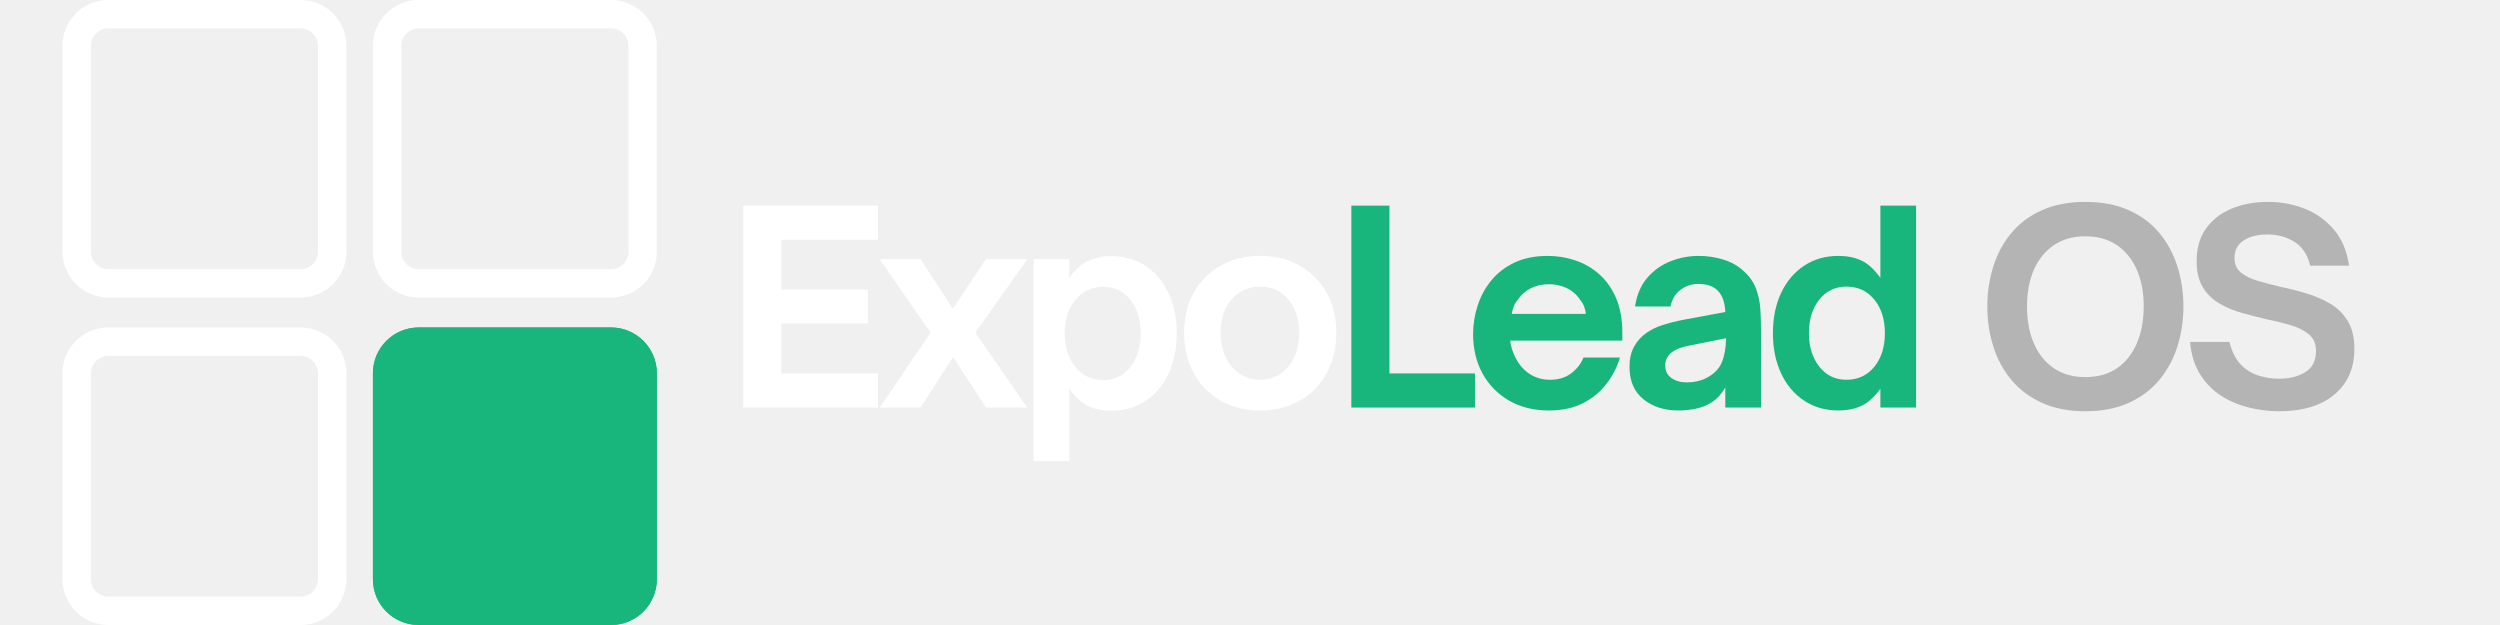
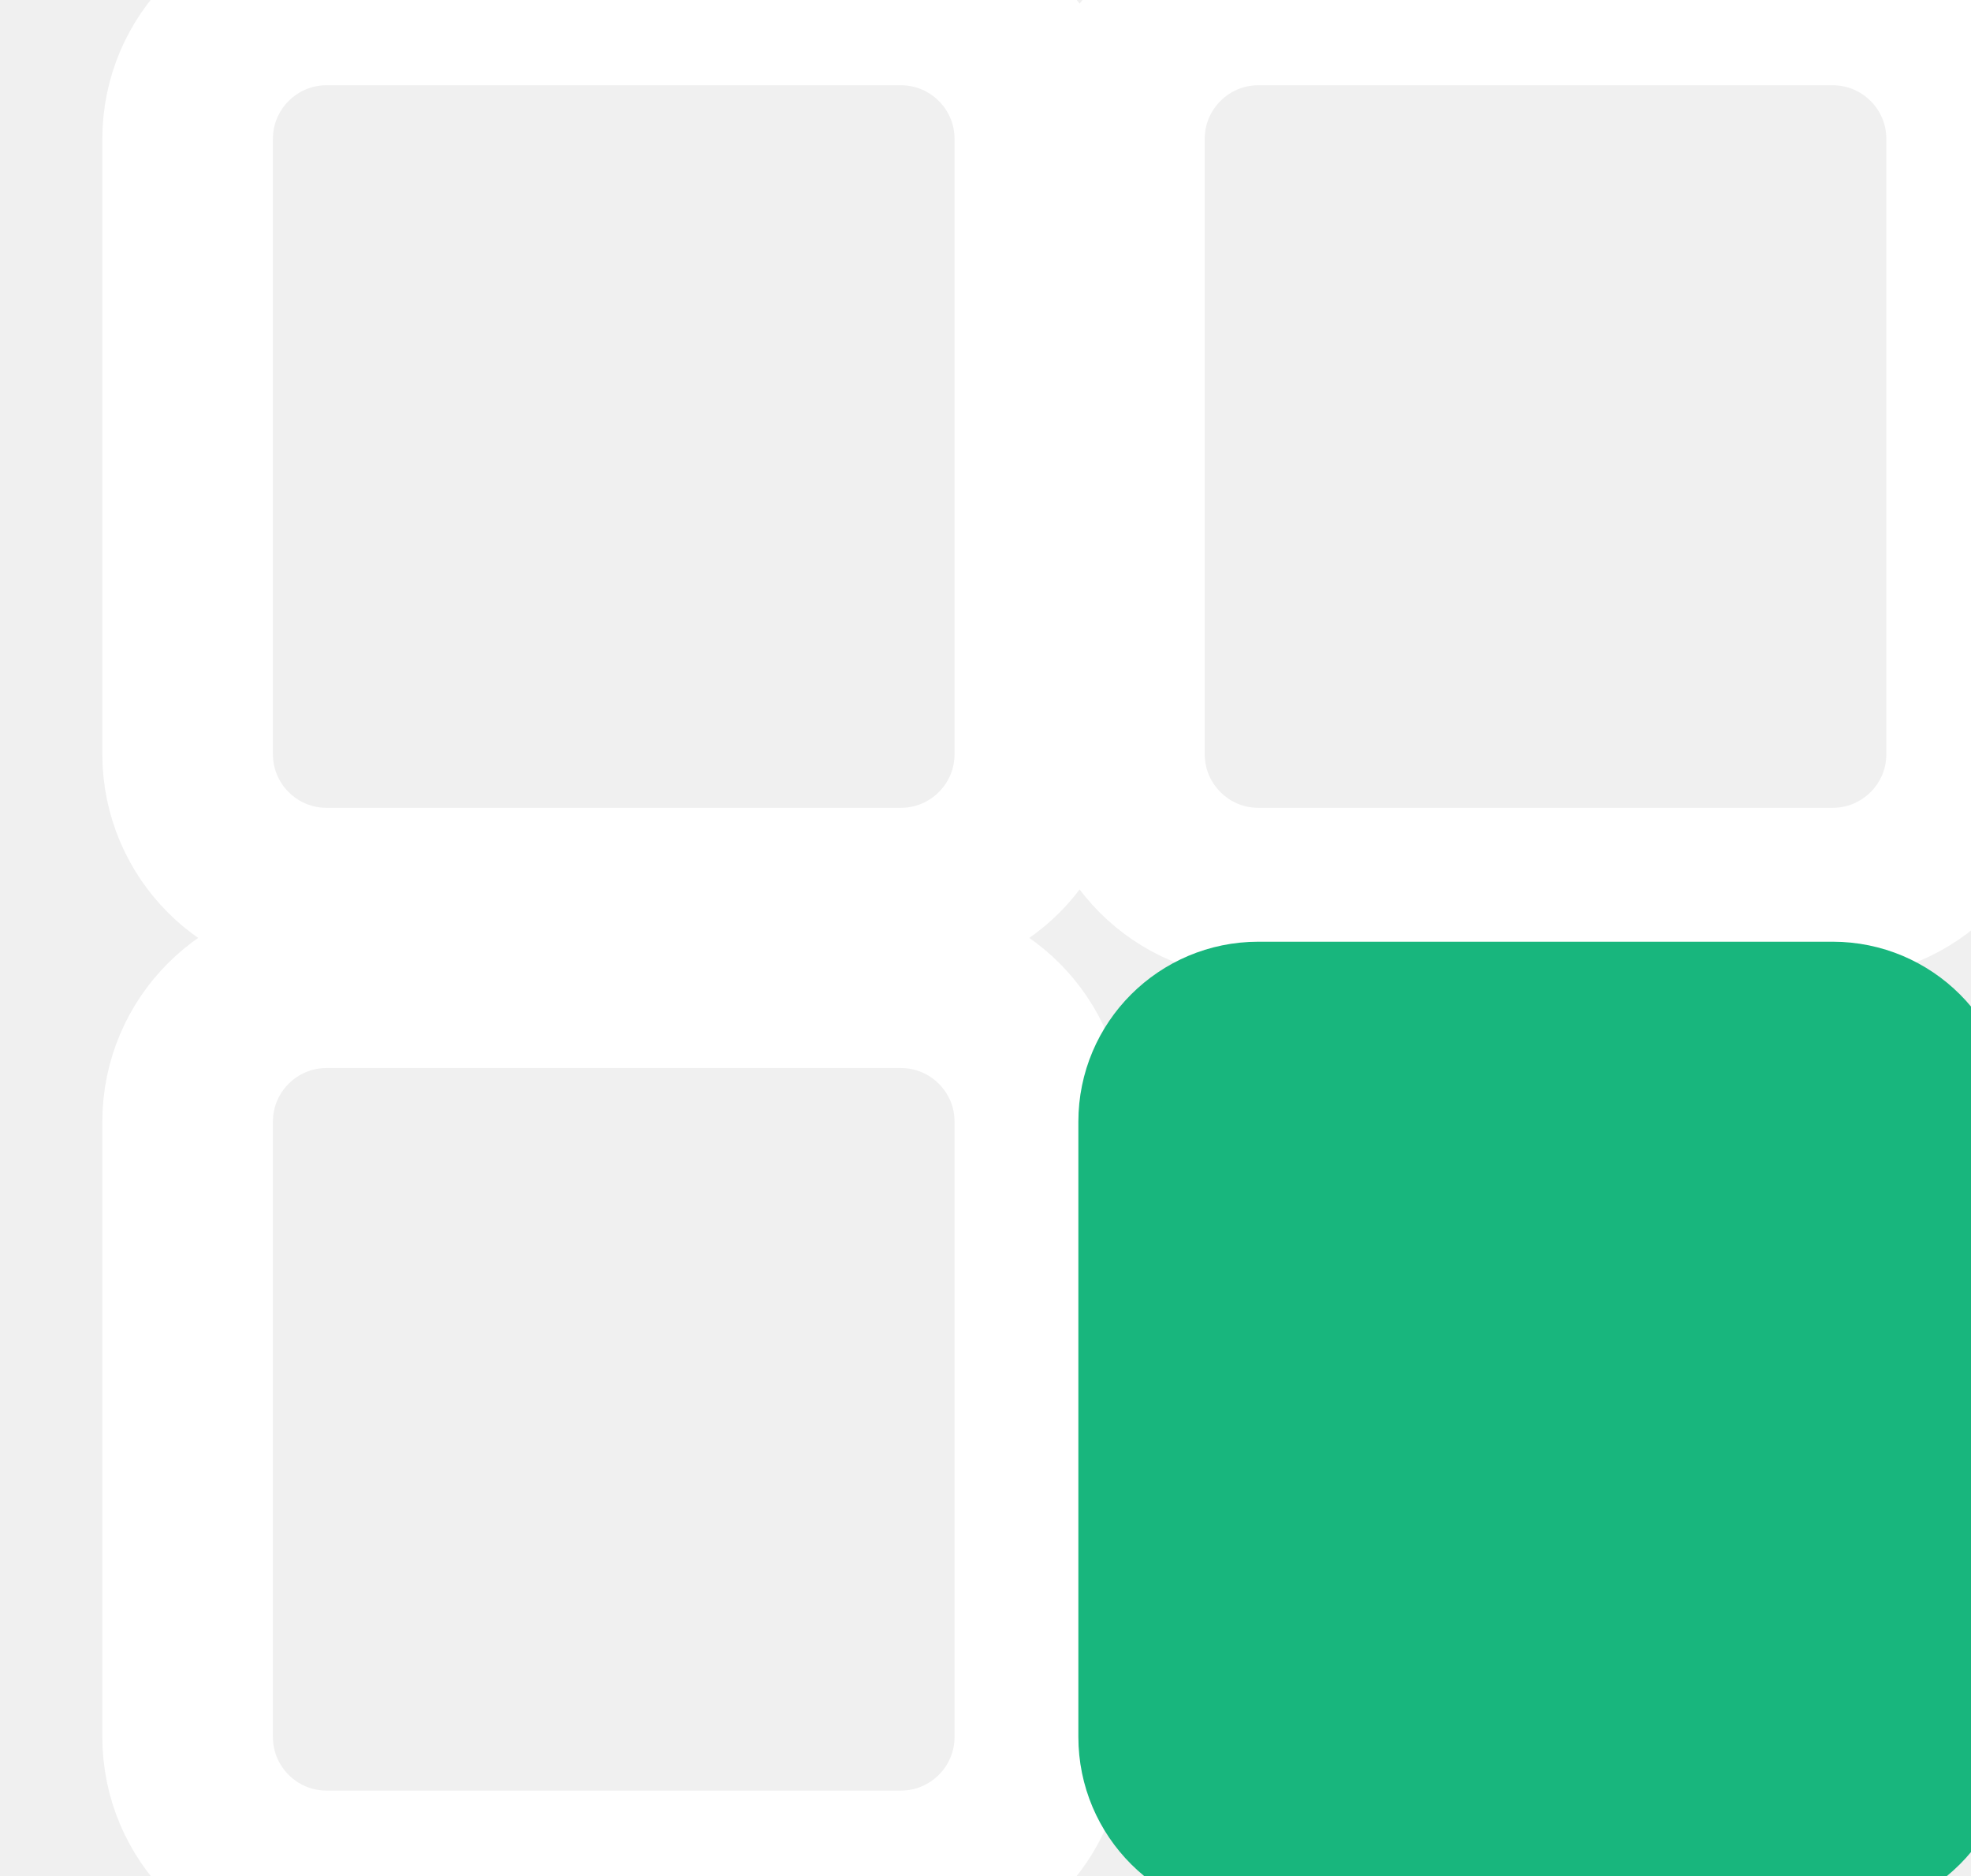
- <svg xmlns="http://www.w3.org/2000/svg" width="1584" zoomAndPan="magnify" viewBox="0 0 1188 297" height="396" preserveAspectRatio="xMidYMid meet" version="1.0">
-   <defs>
-     <g />
-     <clipPath id="41b4812db1">
-       <path d="M 29.699 0.004 L 164.699 0.004 L 164.699 141.75 L 29.699 141.75 Z M 29.699 0.004 " clip-rule="nonzero" />
-     </clipPath>
-     <clipPath id="aeb02c5174">
-       <path d="M 164.605 21.754 L 164.605 119.621 C 164.605 131.633 154.867 141.371 142.855 141.371 L 51.449 141.371 C 39.438 141.371 29.699 131.633 29.699 119.621 L 29.699 21.754 C 29.699 9.742 39.438 0.004 51.449 0.004 L 142.855 0.004 C 154.867 0.004 164.605 9.742 164.605 21.754 Z M 164.605 21.754 " clip-rule="nonzero" />
-     </clipPath>
-     <clipPath id="86d48c114f">
-       <path d="M 177.215 0 L 312.215 0 L 312.215 141.75 L 177.215 141.75 Z M 177.215 0 " clip-rule="nonzero" />
-     </clipPath>
-     <clipPath id="60eae4e234">
-       <path d="M 198.965 0 L 290.371 0 C 302.383 0 312.121 9.738 312.121 21.75 L 312.121 119.637 C 312.121 131.648 302.383 141.387 290.371 141.387 L 198.965 141.387 C 186.953 141.387 177.215 131.648 177.215 119.637 L 177.215 21.75 C 177.215 9.738 186.953 0 198.965 0 Z M 198.965 0 " clip-rule="nonzero" />
-     </clipPath>
-     <clipPath id="9f6d5da929">
-       <path d="M 29.699 155.613 L 164.699 155.613 L 164.699 297 L 29.699 297 Z M 29.699 155.613 " clip-rule="nonzero" />
-     </clipPath>
-     <clipPath id="798c5e26b1">
-       <path d="M 51.449 155.613 L 142.855 155.613 C 154.867 155.613 164.605 165.352 164.605 177.363 L 164.605 275.25 C 164.605 287.262 154.867 297 142.855 297 L 51.449 297 C 39.438 297 29.699 287.262 29.699 275.25 L 29.699 177.363 C 29.699 165.352 39.438 155.613 51.449 155.613 Z M 51.449 155.613 " clip-rule="nonzero" />
-     </clipPath>
-     <clipPath id="46418e69ca">
-       <path d="M 177.215 155.613 L 312.125 155.613 L 312.125 297 L 177.215 297 Z M 177.215 155.613 " clip-rule="nonzero" />
-     </clipPath>
-     <clipPath id="e3e5ebe411">
-       <path d="M 198.965 155.613 L 290.375 155.613 C 302.387 155.613 312.125 165.352 312.125 177.363 L 312.125 275.25 C 312.125 287.262 302.387 297 290.375 297 L 198.965 297 C 186.953 297 177.215 287.262 177.215 275.25 L 177.215 177.363 C 177.215 165.352 186.953 155.613 198.965 155.613 Z M 198.965 155.613 " clip-rule="nonzero" />
-     </clipPath>
-     <clipPath id="6746783466">
-       <path d="M 0.215 0.613 L 135.125 0.613 L 135.125 142 L 0.215 142 Z M 0.215 0.613 " clip-rule="nonzero" />
-     </clipPath>
-     <clipPath id="05b423f618">
-       <path d="M 21.965 0.613 L 113.375 0.613 C 125.387 0.613 135.125 10.352 135.125 22.363 L 135.125 120.25 C 135.125 132.262 125.387 142 113.375 142 L 21.965 142 C 9.953 142 0.215 132.262 0.215 120.25 L 0.215 22.363 C 0.215 10.352 9.953 0.613 21.965 0.613 Z M 21.965 0.613 " clip-rule="nonzero" />
-     </clipPath>
-     <clipPath id="83bf72acdd">
-       <rect x="0" width="136" y="0" height="142" />
-     </clipPath>
-     <clipPath id="c0ca8c6a73">
-       <path d="M 177.215 155.613 L 312.215 155.613 L 312.215 297 L 177.215 297 Z M 177.215 155.613 " clip-rule="nonzero" />
-     </clipPath>
-     <clipPath id="9550c9c1aa">
-       <path d="M 198.965 155.613 L 290.371 155.613 C 302.383 155.613 312.121 165.352 312.121 177.363 L 312.121 275.25 C 312.121 287.262 302.383 297 290.371 297 L 198.965 297 C 186.953 297 177.215 287.262 177.215 275.25 L 177.215 177.363 C 177.215 165.352 186.953 155.613 198.965 155.613 Z M 198.965 155.613 " clip-rule="nonzero" />
-     </clipPath>
-   </defs>
-   <g fill="#ffffff" fill-opacity="1">
-     <g transform="translate(344.63, 193.6638)">
-       <g>
-         <path d="M 72.562 0 L 8.547 0 L 8.547 -95.953 L 72.562 -95.953 L 72.562 -79.734 L 26.656 -79.734 L 26.656 -56.094 L 67.781 -56.094 L 67.781 -40 L 26.656 -40 L 26.656 -16.219 L 72.562 -16.219 Z M 72.562 0 " />
-       </g>
-     </g>
-   </g>
-   <g fill="#ffffff" fill-opacity="1">
-     <g transform="translate(416.4351, 193.6638)">
-       <g>
-         <path d="M 21 0 L 1.641 0 L 25.781 -35.594 L 1.516 -70.547 L 21 -70.547 L 36.344 -46.906 L 52.062 -70.547 L 71.812 -70.547 L 47.031 -35.594 L 71.688 0 L 52.062 0 L 36.469 -24.016 Z M 21 0 " />
-       </g>
-     </g>
-   </g>
-   <g fill="#ffffff" fill-opacity="1">
-     <g transform="translate(483.3357, 193.6638)">
-       <g>
-         <path d="M 44.766 -71.938 C 50.973 -71.938 56.406 -70.383 61.062 -67.281 C 65.719 -64.176 69.344 -59.859 71.938 -54.328 C 74.539 -48.797 75.844 -42.426 75.844 -35.219 C 75.844 -28.008 74.539 -21.633 71.938 -16.094 C 69.344 -10.562 65.719 -6.242 61.062 -3.141 C 56.406 -0.035 50.973 1.516 44.766 1.516 C 40.66 1.516 37.016 0.781 33.828 -0.688 C 30.641 -2.156 27.625 -4.898 24.781 -8.922 L 24.781 25.406 L 7.797 25.406 L 7.797 -70.547 L 24.781 -70.547 L 24.781 -61.625 C 27.625 -65.562 30.641 -68.266 33.828 -69.734 C 37.016 -71.203 40.66 -71.938 44.766 -71.938 Z M 40.875 -57.344 C 35.508 -57.344 31.129 -55.289 27.734 -51.188 C 24.336 -47.082 22.641 -41.758 22.641 -35.219 C 22.641 -28.676 24.336 -23.348 27.734 -19.234 C 31.129 -15.129 35.508 -13.078 40.875 -13.078 C 46.32 -13.078 50.66 -15.172 53.891 -19.359 C 57.117 -23.555 58.734 -28.844 58.734 -35.219 C 58.734 -41.664 57.117 -46.961 53.891 -51.109 C 50.66 -55.266 46.32 -57.344 40.875 -57.344 Z M 40.875 -57.344 " />
-       </g>
-     </g>
-   </g>
-   <g fill="#ffffff" fill-opacity="1">
-     <g transform="translate(557.9073, 193.6638)">
-       <g>
-         <path d="M 40.875 1.391 C 33.832 1.391 27.582 -0.16 22.125 -3.266 C 16.676 -6.367 12.422 -10.707 9.359 -16.281 C 6.305 -21.863 4.781 -28.344 4.781 -35.719 C 4.781 -42.844 6.305 -49.129 9.359 -54.578 C 12.422 -60.023 16.656 -64.301 22.062 -67.406 C 27.477 -70.508 33.75 -72.062 40.875 -72.062 C 48 -72.062 54.285 -70.508 59.734 -67.406 C 65.18 -64.301 69.438 -60.023 72.5 -54.578 C 75.562 -49.129 77.094 -42.844 77.094 -35.719 C 77.094 -28.426 75.582 -21.988 72.562 -16.406 C 69.551 -10.832 65.316 -6.473 59.859 -3.328 C 54.41 -0.18 48.082 1.391 40.875 1.391 Z M 40.875 -13.203 C 46.406 -13.203 50.891 -15.297 54.328 -19.484 C 57.766 -23.68 59.484 -29.094 59.484 -35.719 C 59.484 -39.906 58.707 -43.633 57.156 -46.906 C 55.602 -50.176 53.441 -52.754 50.672 -54.641 C 47.91 -56.523 44.645 -57.469 40.875 -57.469 C 37.27 -57.469 34.039 -56.547 31.188 -54.703 C 28.332 -52.859 26.109 -50.301 24.516 -47.031 C 22.93 -43.758 22.141 -39.988 22.141 -35.719 C 22.141 -29.008 23.898 -23.578 27.422 -19.422 C 30.941 -15.273 35.426 -13.203 40.875 -13.203 Z M 40.875 -13.203 " />
-       </g>
-     </g>
-   </g>
-   <g fill="#18b67d" fill-opacity="1">
-     <g transform="translate(633.6144, 193.6638)">
-       <g>
-         <path d="M 67.281 0 L 8.547 0 L 8.547 -95.953 L 26.656 -95.953 L 26.656 -16.219 L 67.281 -16.219 Z M 67.281 0 " />
-       </g>
-     </g>
-   </g>
-   <g fill="#18b67d" fill-opacity="1">
-     <g transform="translate(695.2333, 193.6638)">
-       <g>
-         <path d="M 40.75 1.391 C 33.539 1.391 27.227 -0.18 21.812 -3.328 C 16.406 -6.473 12.211 -10.77 9.234 -16.219 C 6.266 -21.676 4.781 -27.883 4.781 -34.844 C 4.781 -39.445 5.492 -43.969 6.922 -48.406 C 8.348 -52.852 10.523 -56.859 13.453 -60.422 C 16.391 -63.992 20.078 -66.828 24.516 -68.922 C 28.961 -71.016 34.207 -72.062 40.25 -72.062 C 44.77 -72.062 49.145 -71.348 53.375 -69.922 C 57.613 -68.492 61.41 -66.289 64.766 -63.312 C 68.117 -60.344 70.781 -56.551 72.75 -51.938 C 74.719 -47.332 75.703 -41.844 75.703 -35.469 L 75.703 -31.812 L 22.391 -31.812 C 22.555 -30.312 22.891 -28.828 23.391 -27.359 C 23.891 -25.891 24.438 -24.609 25.031 -23.516 C 26.707 -20.242 28.945 -17.707 31.75 -15.906 C 34.562 -14.102 37.77 -13.203 41.375 -13.203 C 45.395 -13.203 48.77 -14.25 51.5 -16.344 C 54.227 -18.445 56.133 -20.922 57.219 -23.766 L 74.578 -23.766 C 73.234 -19.242 71.094 -15.07 68.156 -11.25 C 65.227 -7.438 61.5 -4.375 56.969 -2.062 C 52.445 0.238 47.039 1.391 40.75 1.391 Z M 23.141 -44.516 L 58.359 -44.516 C 58.273 -45.441 58.039 -46.488 57.656 -47.656 C 57.281 -48.832 56.633 -49.969 55.719 -51.062 C 54.125 -53.57 52.004 -55.457 49.359 -56.719 C 46.723 -57.977 43.852 -58.609 40.75 -58.609 C 37.645 -58.609 34.812 -57.977 32.25 -56.719 C 29.695 -55.457 27.582 -53.57 25.906 -51.062 C 24.988 -49.969 24.336 -48.832 23.953 -47.656 C 23.578 -46.488 23.305 -45.441 23.141 -44.516 Z M 23.141 -44.516 " />
-       </g>
-     </g>
-   </g>
-   <g fill="#18b67d" fill-opacity="1">
-     <g transform="translate(769.4277, 193.6638)">
-       <g>
-         <path d="M 28.047 1.391 C 21.422 1.391 15.906 -0.391 11.5 -3.953 C 7.102 -7.523 4.906 -12.664 4.906 -19.375 C 4.906 -23.145 5.641 -26.348 7.109 -28.984 C 8.578 -31.629 10.523 -33.789 12.953 -35.469 C 15.211 -37.062 17.789 -38.316 20.688 -39.234 C 23.582 -40.16 26.492 -40.914 29.422 -41.5 L 50.438 -45.406 C 50.27 -49.758 49.133 -53.07 47.031 -55.344 C 44.938 -57.602 41.797 -58.734 37.609 -58.734 C 34.422 -58.734 31.586 -57.789 29.109 -55.906 C 26.641 -54.02 25.07 -51.398 24.406 -48.047 L 7.547 -48.047 C 8.379 -53.578 10.305 -58.102 13.328 -61.625 C 16.348 -65.145 20.016 -67.766 24.328 -69.484 C 28.648 -71.203 33.117 -72.062 37.734 -72.062 C 41.836 -72.062 45.773 -71.473 49.547 -70.297 C 53.328 -69.129 56.516 -67.328 59.109 -64.891 C 61.879 -62.461 63.848 -59.676 65.016 -56.531 C 66.191 -53.383 66.883 -50.113 67.094 -46.719 C 67.301 -43.32 67.406 -39.988 67.406 -36.719 L 67.406 0 L 50.438 0 L 50.438 -9.562 C 48.676 -6.457 46.535 -4.109 44.016 -2.516 C 41.836 -1.086 39.383 -0.082 36.656 0.5 C 33.938 1.094 31.066 1.391 28.047 1.391 Z M 32.203 -11.953 C 35.555 -11.953 38.57 -12.617 41.25 -13.953 C 44.938 -15.805 47.43 -18.281 48.734 -21.375 C 50.035 -24.477 50.727 -28.336 50.812 -32.953 L 33.953 -29.562 C 31.523 -29.133 29.535 -28.582 27.984 -27.906 C 26.43 -27.238 25.148 -26.445 24.141 -25.531 C 23.473 -24.863 22.93 -24.066 22.516 -23.141 C 22.098 -22.211 21.891 -21.164 21.891 -20 C 21.891 -17.395 22.875 -15.398 24.844 -14.016 C 26.812 -12.641 29.266 -11.953 32.203 -11.953 Z M 32.203 -11.953 " />
-       </g>
-     </g>
-   </g>
-   <g fill="#18b67d" fill-opacity="1">
-     <g transform="translate(837.4601, 193.6638)">
-       <g>
-         <path d="M 36.094 1.391 C 29.969 1.391 24.555 -0.16 19.859 -3.266 C 15.172 -6.367 11.523 -10.688 8.922 -16.219 C 6.328 -21.758 5.031 -28.133 5.031 -35.344 C 5.031 -42.551 6.328 -48.922 8.922 -54.453 C 11.523 -59.984 15.172 -64.301 19.859 -67.406 C 24.555 -70.508 29.969 -72.062 36.094 -72.062 C 40.289 -72.062 43.957 -71.328 47.094 -69.859 C 50.238 -68.391 53.238 -65.645 56.094 -61.625 L 56.094 -95.953 L 73.062 -95.953 L 73.062 0 L 56.094 0 L 56.094 -8.922 C 53.238 -4.984 50.238 -2.281 47.094 -0.812 C 43.957 0.656 40.289 1.391 36.094 1.391 Z M 40 -13.203 C 45.445 -13.203 49.848 -15.254 53.203 -19.359 C 56.555 -23.473 58.234 -28.801 58.234 -35.344 C 58.234 -41.883 56.555 -47.207 53.203 -51.312 C 49.848 -55.414 45.445 -57.469 40 -57.469 C 34.625 -57.469 30.301 -55.395 27.031 -51.25 C 23.77 -47.102 22.141 -41.801 22.141 -35.344 C 22.141 -28.969 23.77 -23.68 27.031 -19.484 C 30.301 -15.297 34.625 -13.203 40 -13.203 Z M 40 -13.203 " />
-       </g>
-     </g>
-   </g>
-   <g fill="#000000" fill-opacity="1">
-     <g transform="translate(912.0401, 193.6638)">
-       <g />
-     </g>
-   </g>
-   <g fill="#b4b4b4" fill-opacity="1">
-     <g transform="translate(939.462, 193.6638)">
-       <g>
-         <path d="M 51.438 1.766 C 43.551 1.766 36.676 0.426 30.812 -2.25 C 24.945 -4.938 20.102 -8.586 16.281 -13.203 C 12.469 -17.816 9.617 -23.117 7.734 -29.109 C 5.848 -35.109 4.906 -41.422 4.906 -48.047 C 4.906 -54.672 5.848 -60.977 7.734 -66.969 C 9.617 -72.969 12.469 -78.27 16.281 -82.875 C 20.102 -87.488 24.945 -91.113 30.812 -93.75 C 36.676 -96.395 43.551 -97.719 51.438 -97.719 C 59.406 -97.719 66.32 -96.395 72.188 -93.75 C 78.062 -91.113 82.906 -87.488 86.719 -82.875 C 90.531 -78.27 93.379 -72.969 95.266 -66.969 C 97.148 -60.977 98.094 -54.672 98.094 -48.047 C 98.094 -41.422 97.148 -35.109 95.266 -29.109 C 93.379 -23.117 90.531 -17.816 86.719 -13.203 C 82.906 -8.586 78.062 -4.938 72.188 -2.25 C 66.32 0.426 59.406 1.766 51.438 1.766 Z M 51.438 -14.469 C 57.395 -14.469 62.426 -15.867 66.531 -18.672 C 70.633 -21.484 73.773 -25.426 75.953 -30.5 C 78.141 -35.57 79.234 -41.422 79.234 -48.047 C 79.234 -54.672 78.141 -60.473 75.953 -65.453 C 73.773 -70.441 70.633 -74.344 66.531 -77.156 C 62.426 -79.969 57.395 -81.375 51.438 -81.375 C 45.656 -81.375 40.688 -79.969 36.531 -77.156 C 32.383 -74.344 29.219 -70.441 27.031 -65.453 C 24.852 -60.473 23.766 -54.672 23.766 -48.047 C 23.766 -41.422 24.852 -35.57 27.031 -30.5 C 29.219 -25.426 32.383 -21.484 36.531 -18.672 C 40.688 -15.867 45.656 -14.469 51.438 -14.469 Z M 51.438 -14.469 " />
-       </g>
-     </g>
-   </g>
-   <g fill="#b4b4b4" fill-opacity="1">
-     <g transform="translate(1036.292, 193.6638)">
-       <g>
-         <path d="M 46.656 1.766 C 42.039 1.766 37.363 1.195 32.625 0.062 C 27.895 -1.07 23.516 -2.895 19.484 -5.406 C 15.461 -7.926 12.086 -11.301 9.359 -15.531 C 6.641 -19.77 4.988 -24.988 4.406 -31.188 L 23.141 -31.188 C 24.234 -26.664 25.992 -23.125 28.422 -20.562 C 30.848 -18.008 33.676 -16.227 36.906 -15.219 C 40.133 -14.207 43.426 -13.703 46.781 -13.703 C 51.727 -13.703 55.879 -14.75 59.234 -16.844 C 62.586 -18.945 64.266 -22.301 64.266 -26.906 C 64.266 -30.258 63.172 -32.859 60.984 -34.703 C 58.805 -36.555 55.977 -38.004 52.5 -39.047 C 49.02 -40.098 45.227 -41.039 41.125 -41.875 C 37.188 -42.801 33.242 -43.805 29.297 -44.891 C 25.359 -45.984 21.734 -47.492 18.422 -49.422 C 15.109 -51.348 12.469 -53.926 10.5 -57.156 C 8.531 -60.383 7.547 -64.516 7.547 -69.547 C 7.547 -75.754 9.031 -80.93 12 -85.078 C 14.977 -89.234 19.023 -92.379 24.141 -94.516 C 29.254 -96.648 35.039 -97.719 41.5 -97.719 C 47.707 -97.719 53.535 -96.629 58.984 -94.453 C 64.43 -92.273 69.039 -88.961 72.812 -84.516 C 76.594 -80.066 78.984 -74.363 79.984 -67.406 L 61.5 -67.406 C 60.32 -72.52 57.867 -76.27 54.141 -78.656 C 50.41 -81.051 46.07 -82.25 41.125 -82.25 C 36.594 -82.25 32.859 -81.305 29.922 -79.422 C 26.992 -77.535 25.531 -74.75 25.531 -71.062 C 25.531 -68.125 26.555 -65.816 28.609 -64.141 C 30.66 -62.461 33.363 -61.141 36.719 -60.172 C 40.07 -59.211 43.68 -58.27 47.547 -57.344 C 51.566 -56.508 55.609 -55.484 59.672 -54.266 C 63.742 -53.047 67.52 -51.41 71 -49.359 C 74.477 -47.305 77.266 -44.562 79.359 -41.125 C 81.453 -37.688 82.5 -33.242 82.5 -27.797 C 82.5 -18.742 79.352 -11.551 73.062 -6.219 C 66.781 -0.895 57.977 1.766 46.656 1.766 Z M 46.656 1.766 " />
-       </g>
-     </g>
-   </g>
-   <g clip-path="url(#41b4812db1)">
-     <g clip-path="url(#aeb02c5174)">
-       <path stroke-linecap="butt" transform="matrix(0.75, 0, 0, 0.75, 29.70001, 0.000000000223517)" fill="none" stroke-linejoin="miter" d="M 179.874 29.005 L 179.874 159.495 C 179.874 175.51 166.89 188.495 150.874 188.495 L 28.999 188.495 C 12.983 188.495 -0.001 175.51 -0.001 159.495 L -0.001 29.005 C -0.001 12.99 12.983 0.005 28.999 0.005 L 150.874 0.005 C 166.89 0.005 179.874 12.99 179.874 29.005 Z M 179.874 29.005 " stroke="#ffffff" stroke-width="36" stroke-opacity="1" stroke-miterlimit="4" />
-     </g>
-   </g>
-   <g clip-path="url(#86d48c114f)">
-     <g clip-path="url(#60eae4e234)">
-       <path stroke-linecap="butt" transform="matrix(0.75, 0, 0, 0.75, 177.2152, 0)" fill="none" stroke-linejoin="miter" d="M 28.999 0 L 150.874 0 C 166.89 0 179.874 12.984 179.874 29 L 179.874 159.516 C 179.874 175.531 166.89 188.516 150.874 188.516 L 28.999 188.516 C 12.984 188.516 -0.001 175.531 -0.001 159.516 L -0.001 29 C -0.001 12.984 12.984 0 28.999 0 Z M 28.999 0 " stroke="#ffffff" stroke-width="36" stroke-opacity="1" stroke-miterlimit="4" />
-     </g>
-   </g>
-   <g clip-path="url(#9f6d5da929)">
-     <g clip-path="url(#798c5e26b1)">
-       <path stroke-linecap="butt" transform="matrix(0.75, 0, 0, 0.75, 29.70001, 155.6131)" fill="none" stroke-linejoin="miter" d="M 28.999 0 L 150.874 0 C 166.89 0 179.874 12.985 179.874 29 L 179.874 159.516 C 179.874 175.532 166.89 188.516 150.874 188.516 L 28.999 188.516 C 12.983 188.516 -0.001 175.532 -0.001 159.516 L -0.001 29 C -0.001 12.985 12.983 0 28.999 0 Z M 28.999 0 " stroke="#ffffff" stroke-width="36" stroke-opacity="1" stroke-miterlimit="4" />
-     </g>
-   </g>
-   <g clip-path="url(#46418e69ca)">
-     <g clip-path="url(#e3e5ebe411)">
-       <g transform="matrix(1, 0, 0, 1, 177, 155)">
-         <g clip-path="url(#83bf72acdd)">
-           <g clip-path="url(#6746783466)">
-             <g clip-path="url(#05b423f618)">
-               <path fill="#18b67d" d="M 0.215 0.613 L 135.125 0.613 L 135.125 141.844 L 0.215 141.844 Z M 0.215 0.613 " fill-opacity="1" fill-rule="nonzero" />
-             </g>
-           </g>
-         </g>
-       </g>
-     </g>
-   </g>
-   <g clip-path="url(#c0ca8c6a73)">
-     <g clip-path="url(#9550c9c1aa)">
-       <path stroke-linecap="butt" transform="matrix(0.75, 0, 0, 0.75, 177.2152, 155.6131)" fill="none" stroke-linejoin="miter" d="M 28.999 0 L 150.874 0 C 166.89 0 179.874 12.985 179.874 29 L 179.874 159.516 C 179.874 175.532 166.89 188.516 150.874 188.516 L 28.999 188.516 C 12.984 188.516 -0.001 175.532 -0.001 159.516 L -0.001 29 C -0.001 12.985 12.984 0 28.999 0 Z M 28.999 0 " stroke="#18b67d" stroke-width="18" stroke-opacity="1" stroke-miterlimit="4" />
-     </g>
-   </g>
+ <svg xmlns="http://www.w3.org/2000/svg" viewBox="0 0 312 297">
+   <rect x="29.7" y="0" width="134.9" height="141.4" rx="22" fill="none" stroke="#ffffff" stroke-width="27" />
+   <rect x="177.2" y="0" width="134.9" height="141.4" rx="22" fill="none" stroke="#ffffff" stroke-width="27" />
+   <rect x="29.7" y="155.6" width="134.9" height="141.4" rx="22" fill="none" stroke="#ffffff" stroke-width="27" />
+   <rect x="177.2" y="155.6" width="134.9" height="141.4" rx="22" fill="#18b67d" stroke="#18b67d" stroke-width="13" />
</svg>
